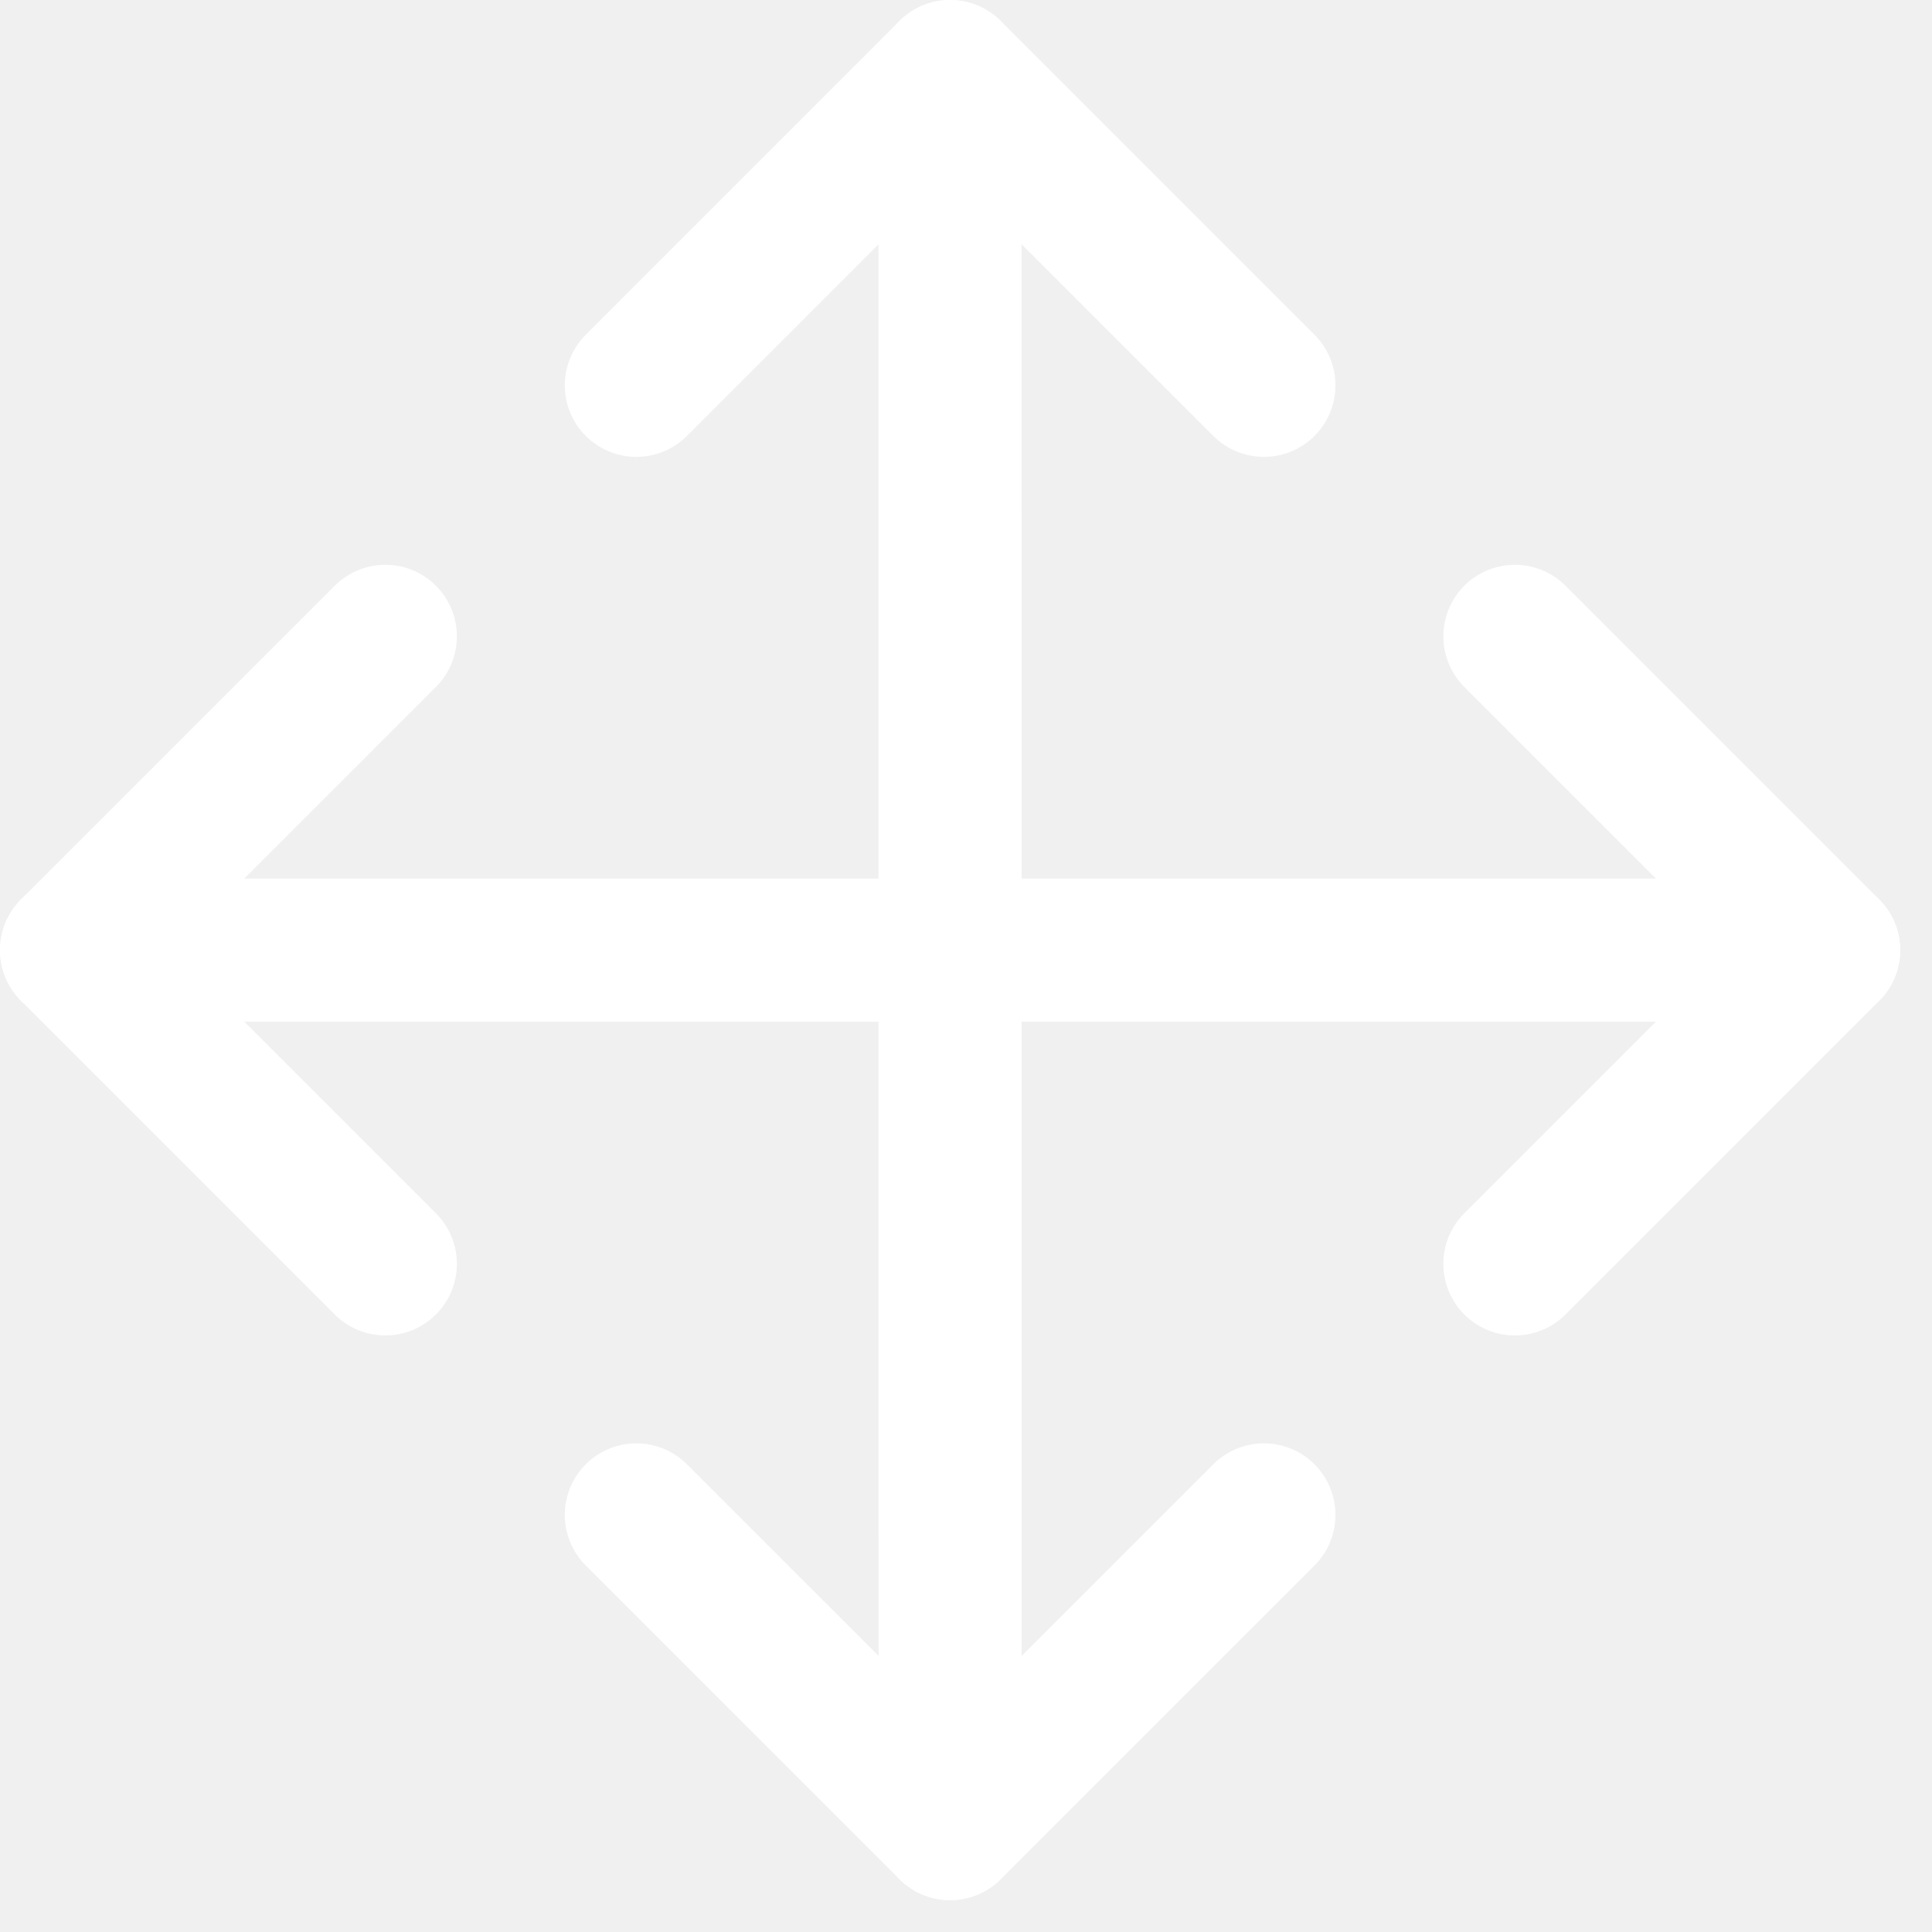
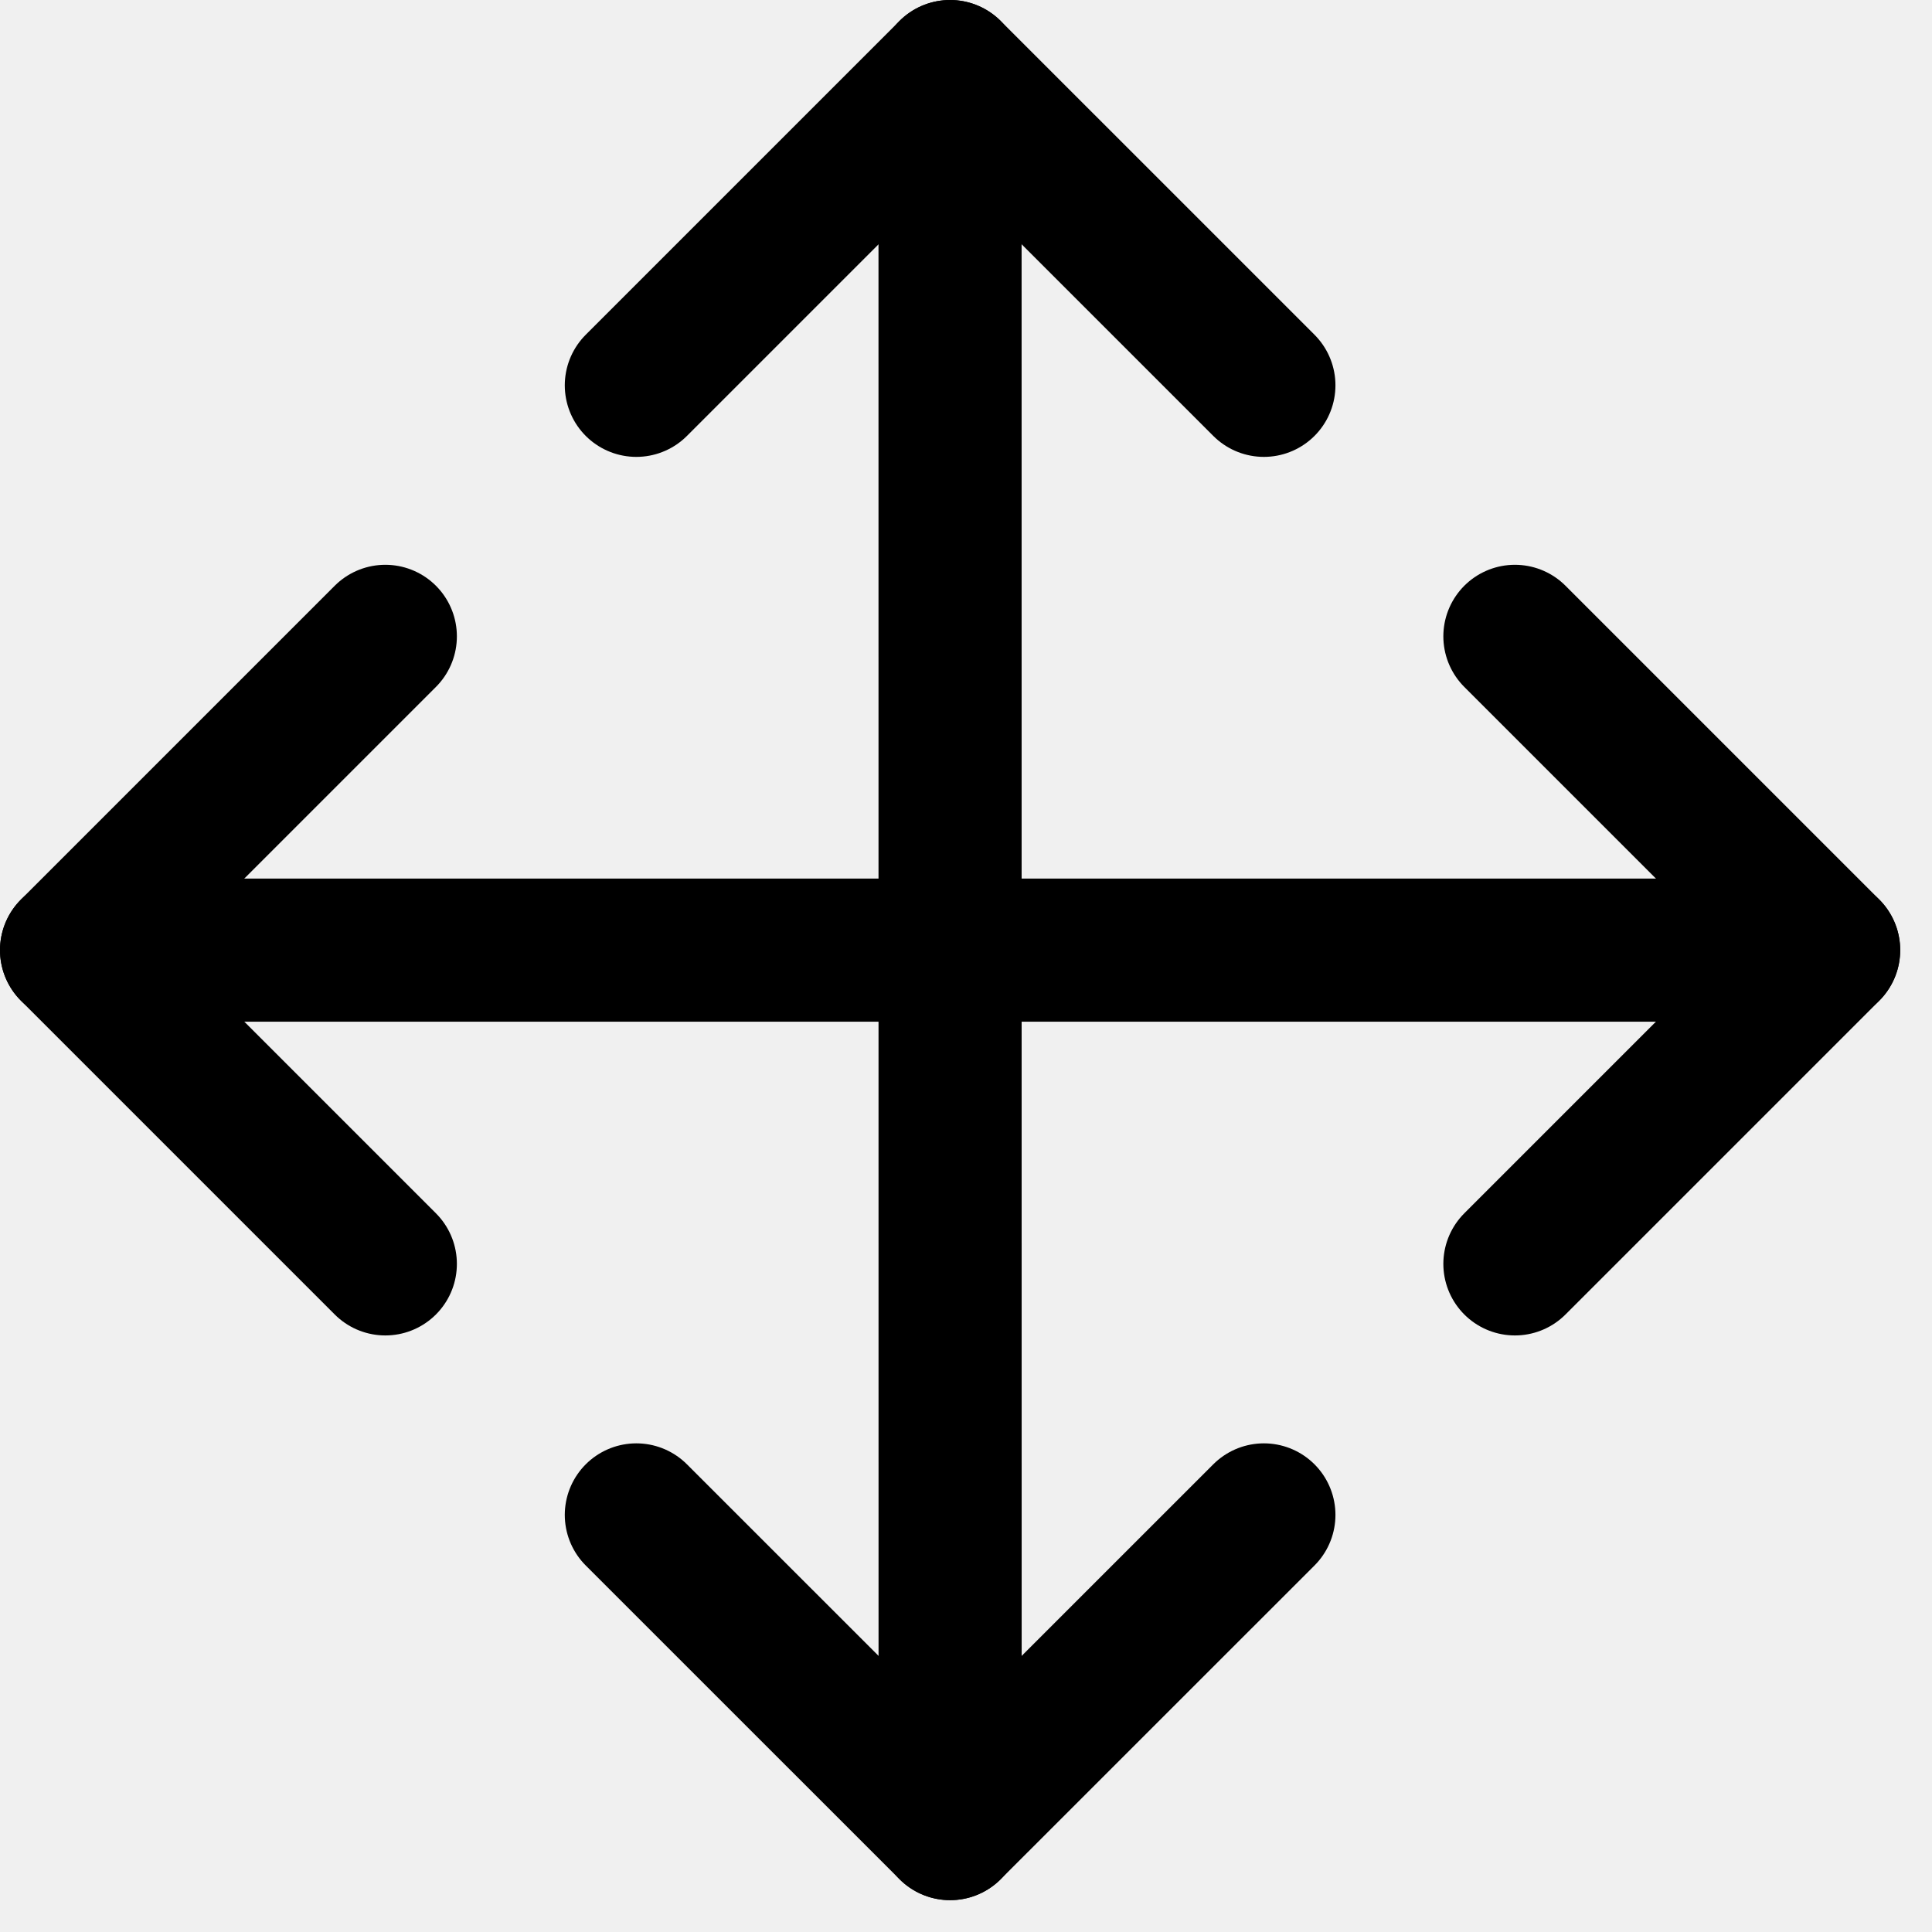
<svg xmlns="http://www.w3.org/2000/svg" width="27" height="27" viewBox="0 0 27 27" fill="none">
-   <path d="M8.893 5.385L13.278 1L17.663 5.385" stroke="white" stroke-width="2" stroke-linecap="round" stroke-linejoin="round" />
-   <path d="M13.277 1L13.278 25.555" stroke="white" stroke-width="2" stroke-linecap="round" stroke-linejoin="round" />
-   <path d="M8.893 21.171L13.278 25.555L17.663 21.171" stroke="white" stroke-width="2" stroke-linecap="round" stroke-linejoin="round" />
-   <path d="M21.171 8.893L25.556 13.278L21.171 17.663" stroke="white" stroke-width="2" stroke-linecap="round" stroke-linejoin="round" />
-   <path d="M5.385 8.893L1 13.278L5.385 17.663" stroke="white" stroke-width="2" stroke-linecap="round" stroke-linejoin="round" />
-   <path d="M1 13.278H25.555" stroke="white" stroke-width="2" stroke-linecap="round" stroke-linejoin="round" />
+   <path d="M8.893 5.385L13.278 1L17.663 5.385" stroke="black" stroke-width="2" stroke-linecap="round" stroke-linejoin="round" />
+   <path d="M13.277 1L13.278 25.555" stroke="black" stroke-width="2" stroke-linecap="round" stroke-linejoin="round" />
+   <path d="M8.893 21.171L13.278 25.555L17.663 21.171" stroke="black" stroke-width="2" stroke-linecap="round" stroke-linejoin="round" />
+   <path d="M21.171 8.893L25.556 13.278L21.171 17.663" stroke="black" stroke-width="2" stroke-linecap="round" stroke-linejoin="round" />
+   <path d="M5.385 8.893L1 13.278L5.385 17.663" stroke="black" stroke-width="2" stroke-linecap="round" stroke-linejoin="round" />
+   <path d="M1 13.278H25.555" stroke="black" stroke-width="2" stroke-linecap="round" stroke-linejoin="round" />
</svg>
